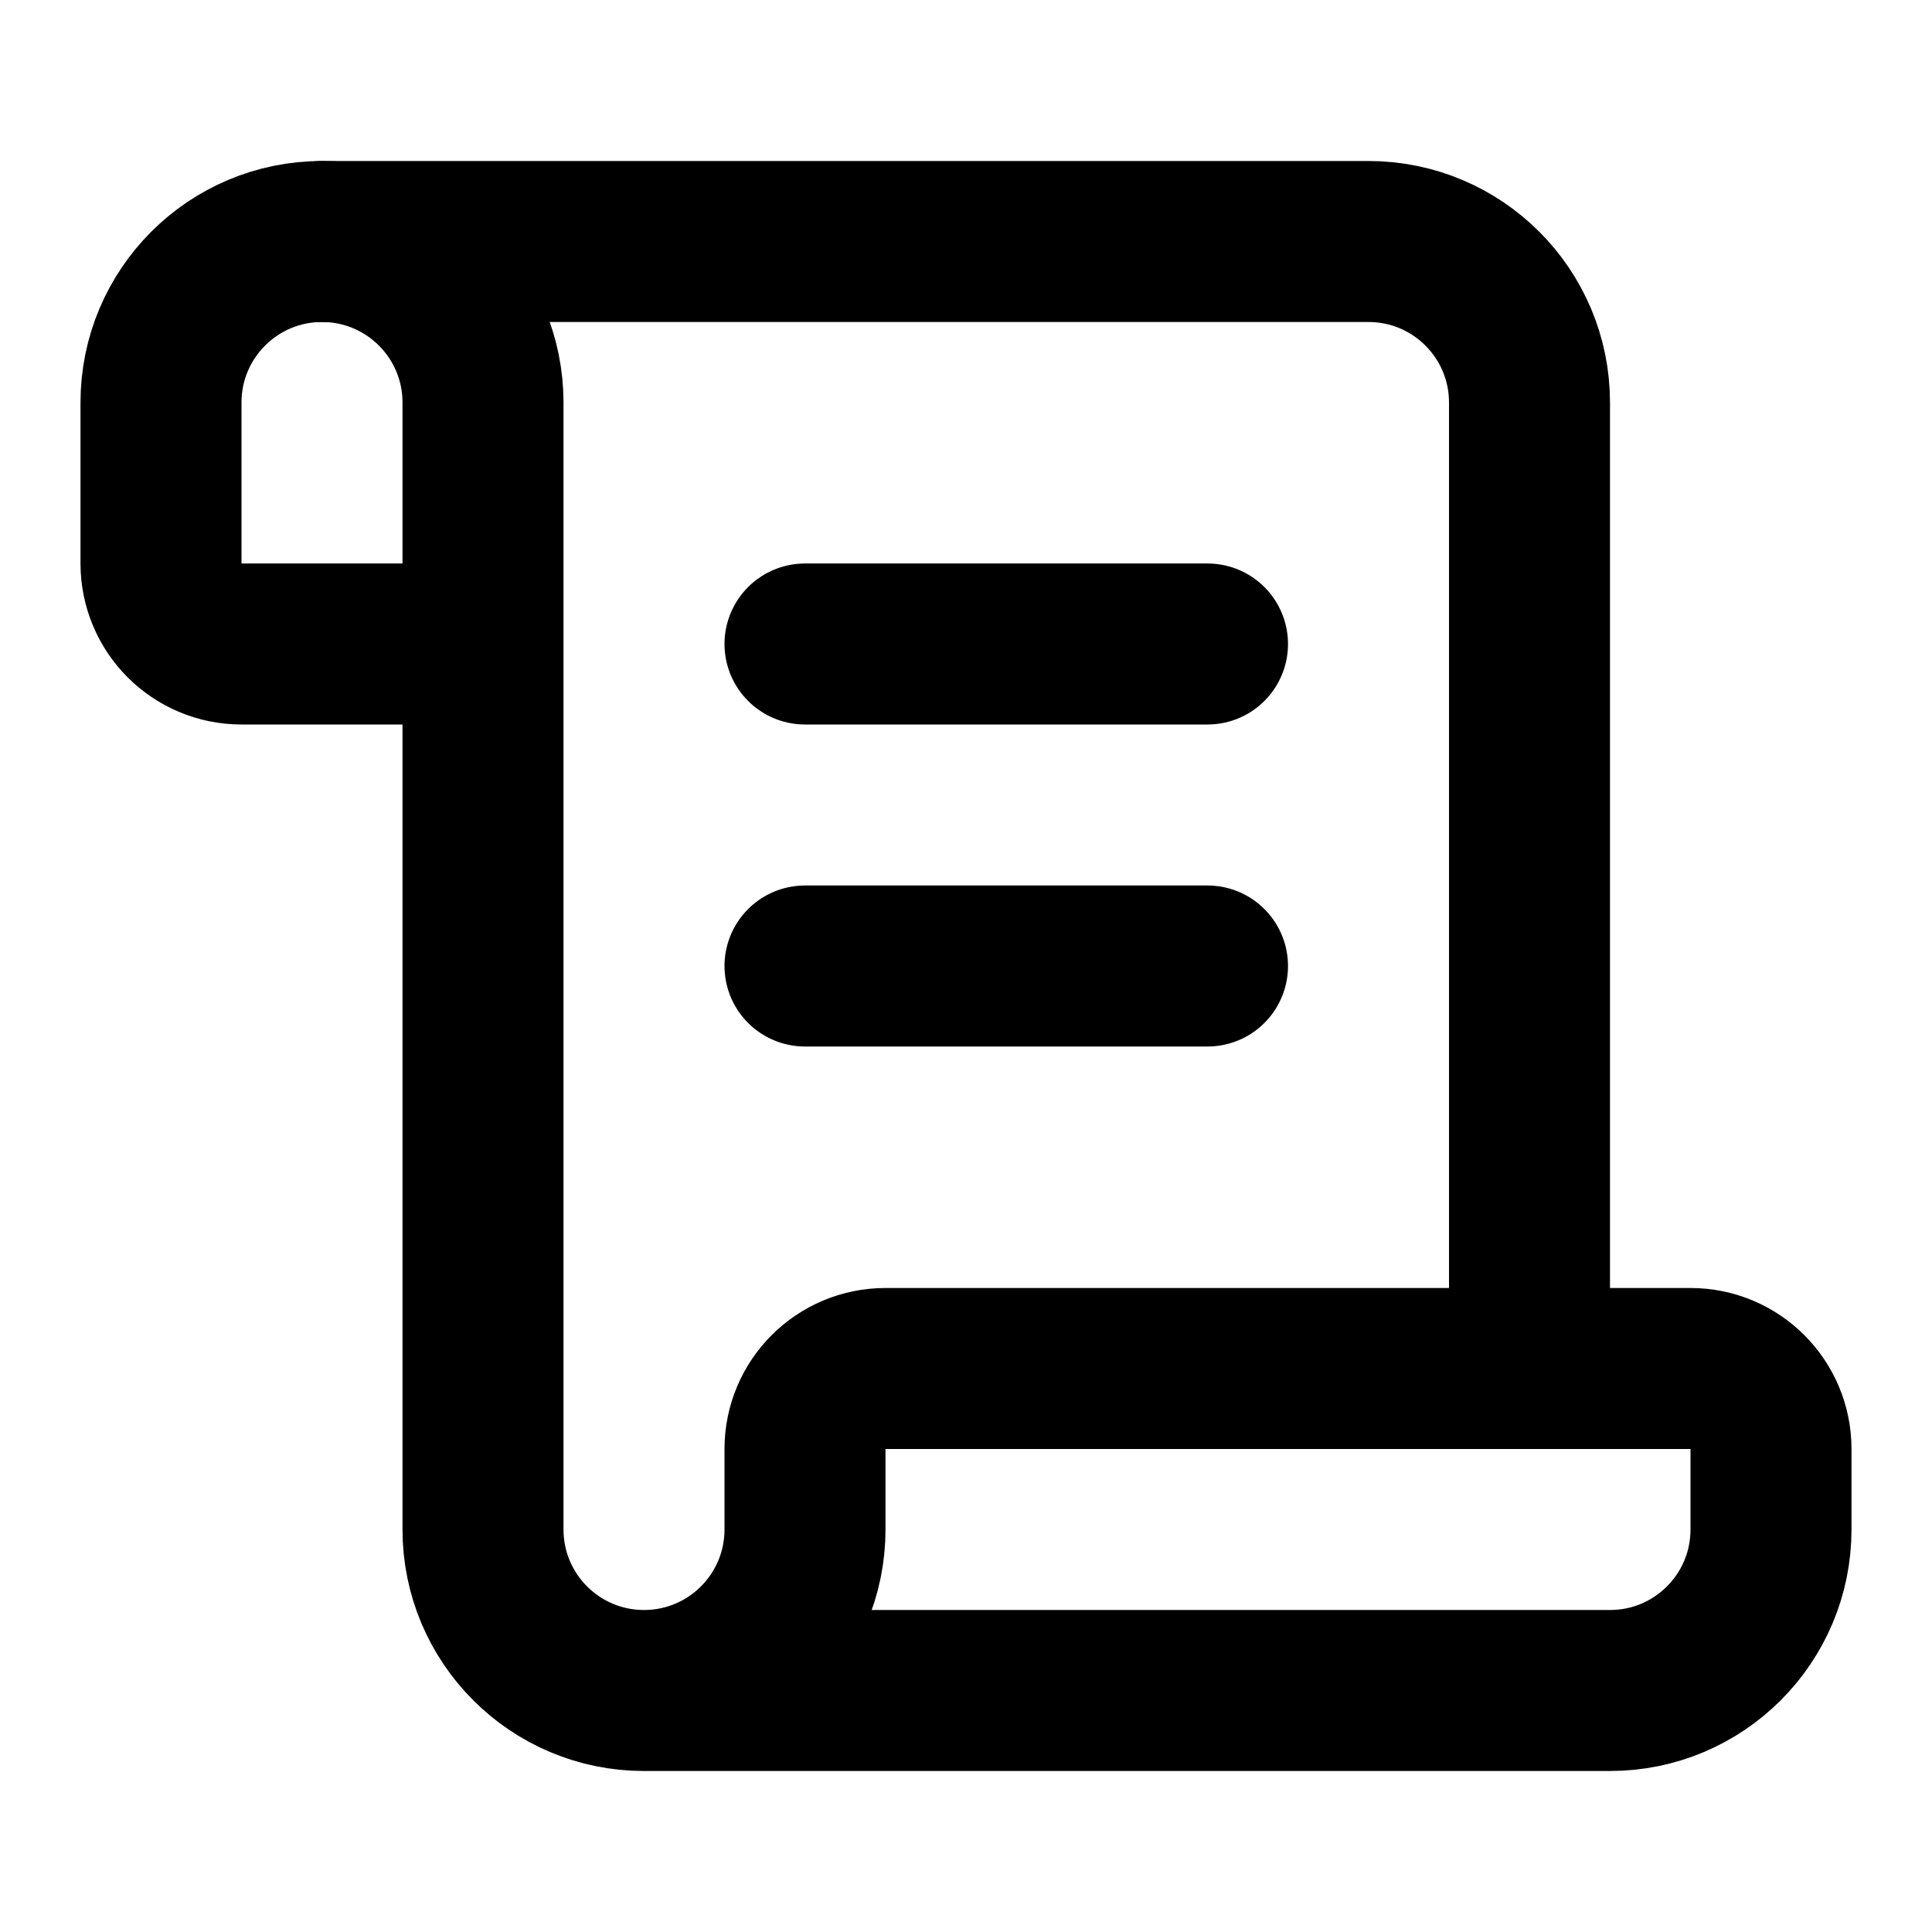
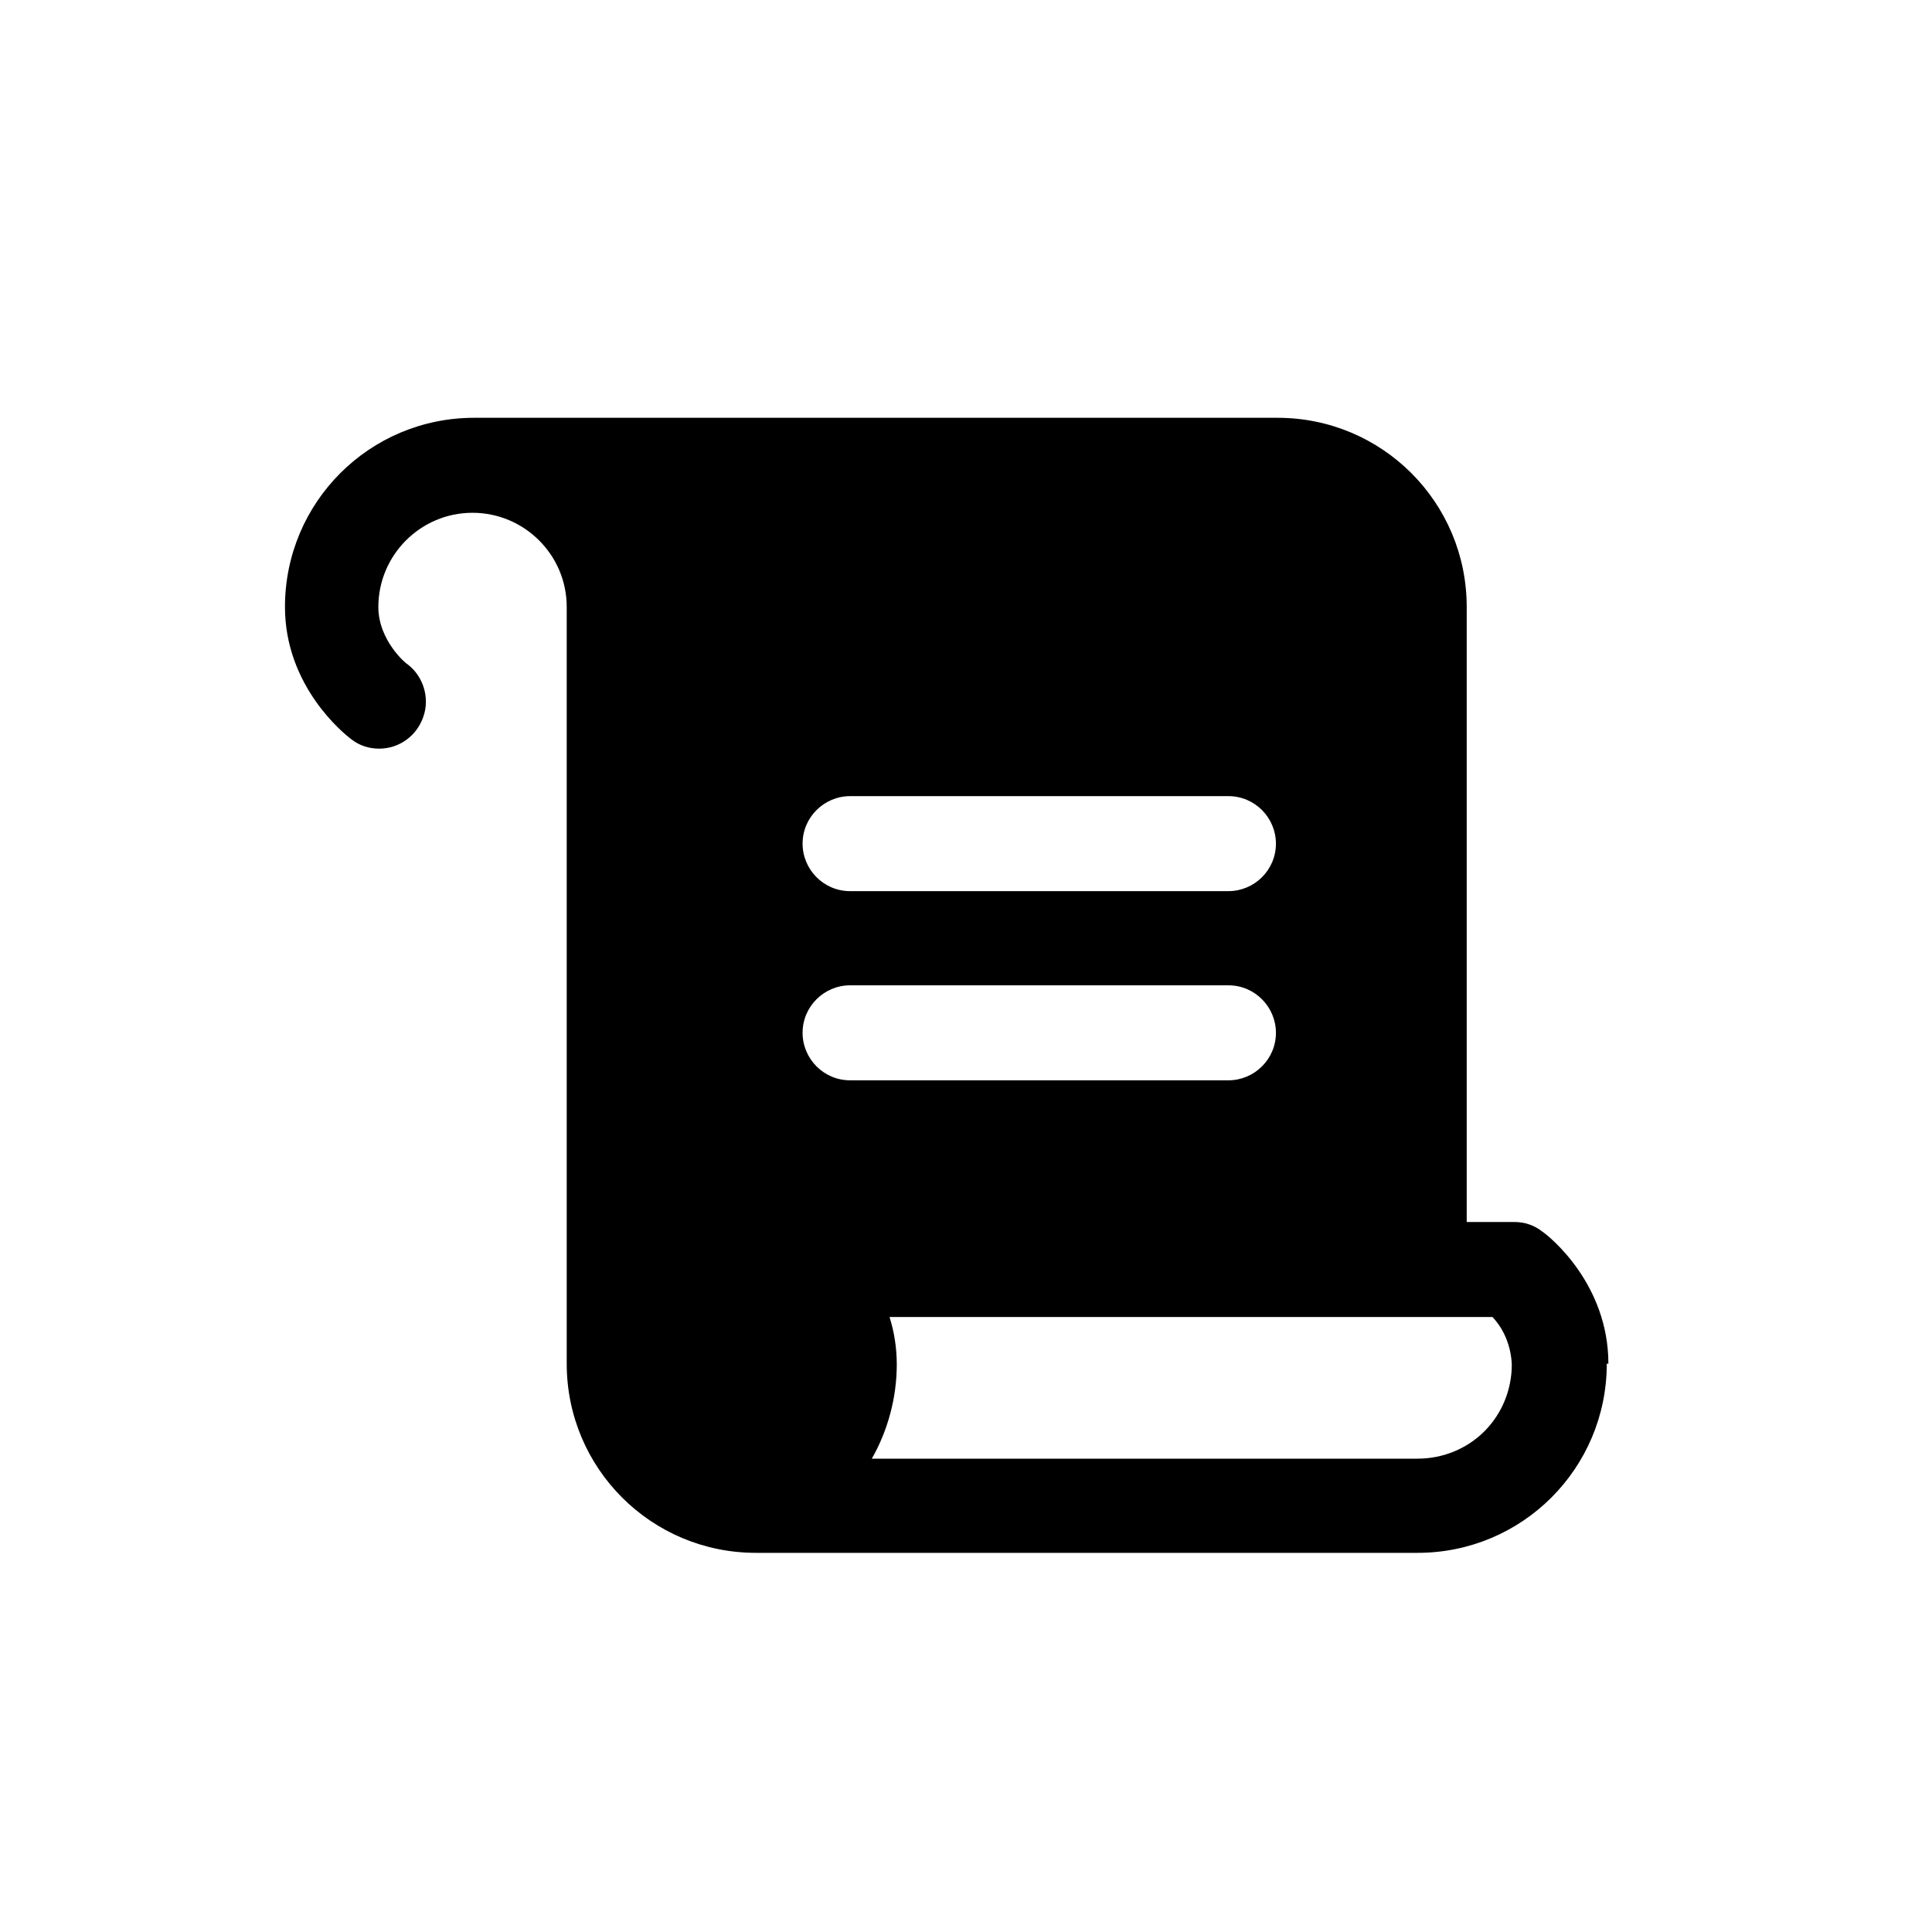
- <svg xmlns="http://www.w3.org/2000/svg" viewBox="0 0 24 24" fill="none" stroke="currentColor" stroke-width="2" stroke-linecap="round" stroke-linejoin="round">
-   <path d="M15 12h-5" />
-   <path d="M15 8h-5" />
-   <path d="M19 17V5a2 2 0 0 0-2-2H4" />
-   <path d="M8 21h12a2 2 0 0 0 2-2v-1a1 1 0 0 0-1-1H11a1 1 0 0 0-1 1v1a2 2 0 1 1-4 0V5a2 2 0 1 0-4 0v2a1 1 0 0 0 1 1h3" />
+ <svg xmlns="http://www.w3.org/2000/svg" viewBox="0 0 24 24" fill="currentColor">
+   <path d="M19.96,16.94c0,1.3 -1.05,2.35 -2.35,2.35h-8.22c-1.3,0 -2.35,-1.05 -2.35,-2.35v-9.4c0,-0.65 -0.53,-1.17 -1.17,-1.17c-0.65,0 -1.17,0.53 -1.17,1.17c0,0.42 0.35,0.71 0.36,0.71c0.2,0.15 0.28,0.42 0.2,0.65c-0.08,0.24 -0.3,0.4 -0.55,0.4c-0.13,0 -0.25,-0.04 -0.35,-0.12c-0.08,-0.06 -0.82,-0.65 -0.82,-1.64c0,-1.3 1.05,-2.35 2.35,-2.35h9.98c1.3,0 2.35,1.05 2.35,2.35v7.64h0.59c0.13,0 0.25,0.04 0.35,0.12c0.09,0.06 0.82,0.65 0.82,1.64zM9.97,10.48c0,0.32 0.26,0.59 0.59,0.59h4.7c0.32,0 0.59,-0.26 0.59,-0.59c0,-0.32 -0.26,-0.59 -0.59,-0.59h-4.7c-0.32,0 -0.59,0.26 -0.59,0.59zM10.56,13.42h4.7c0.32,0 0.59,-0.26 0.59,-0.59c0,-0.32 -0.26,-0.59 -0.59,-0.59h-4.7c-0.32,0 -0.59,0.26 -0.59,0.59c0,0.32 0.26,0.59 0.59,0.59zM17.61,18.12c0.31,0 0.61,-0.12 0.83,-0.34c0.22,-0.22 0.34,-0.52 0.34,-0.83c-0.01,-0.22 -0.09,-0.43 -0.24,-0.59h-7.49c0.06,0.19 0.09,0.39 0.09,0.59c0,0.41 -0.11,0.82 -0.31,1.17z" />
</svg>
